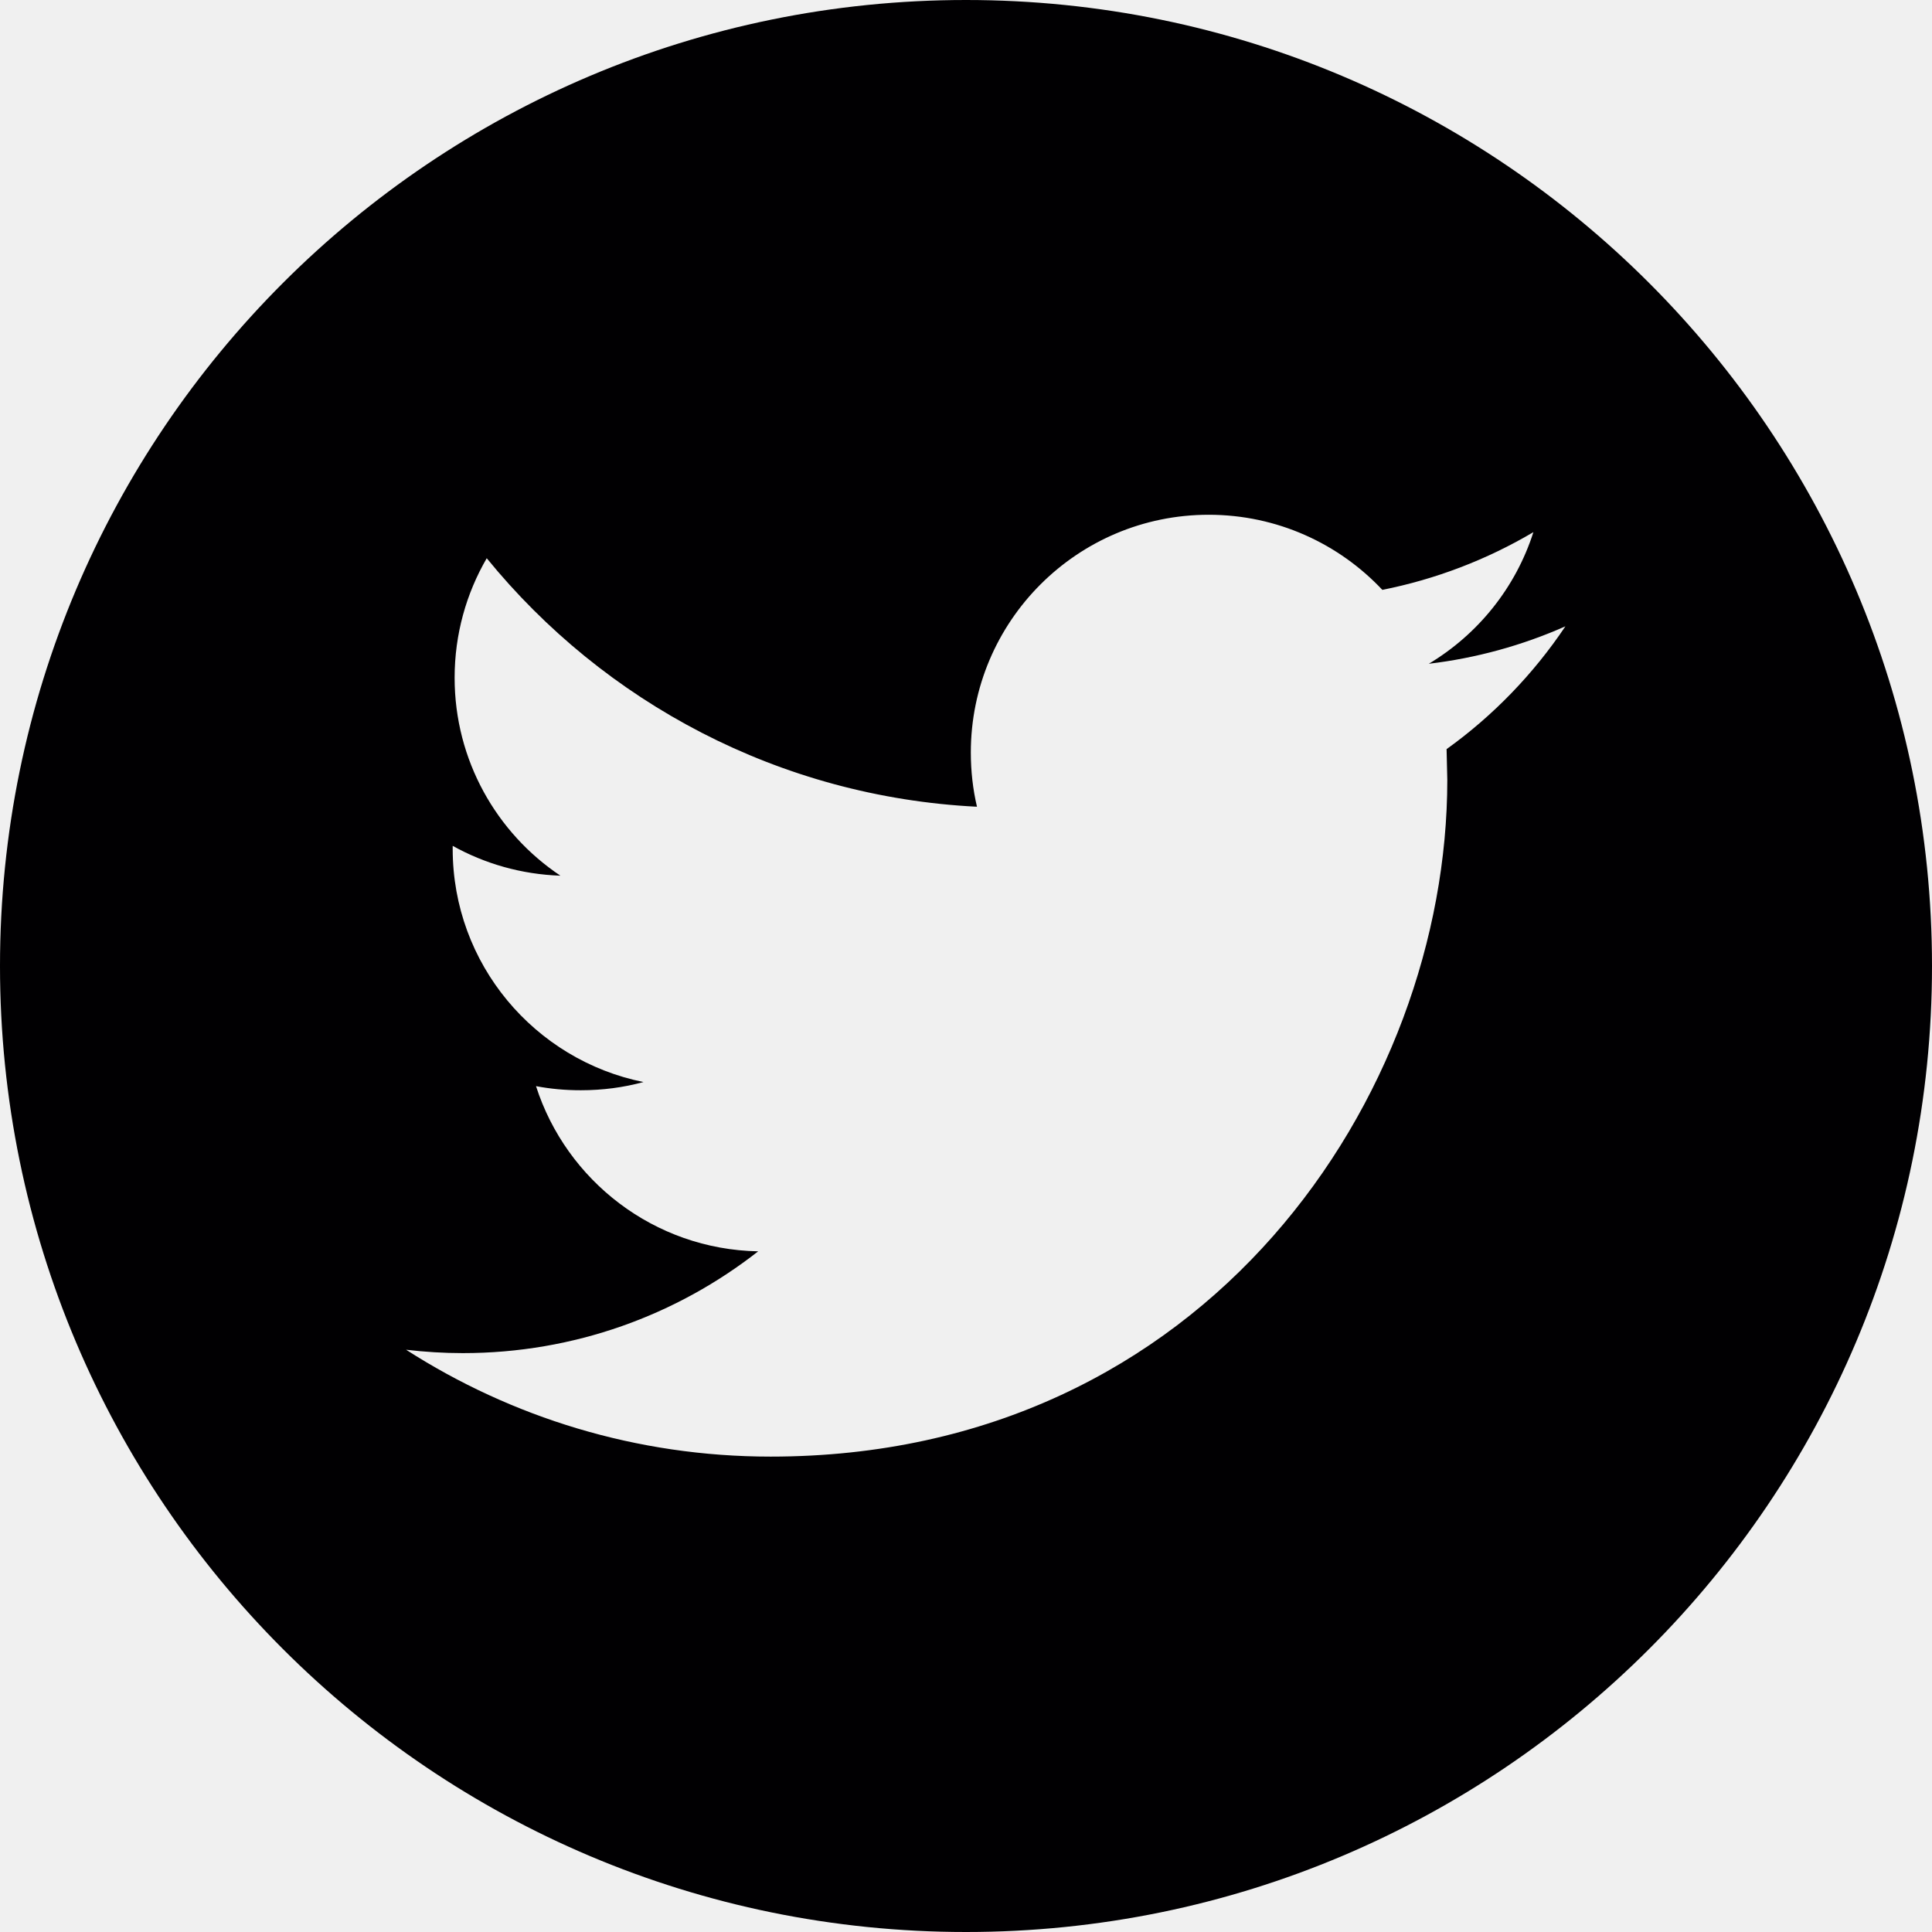
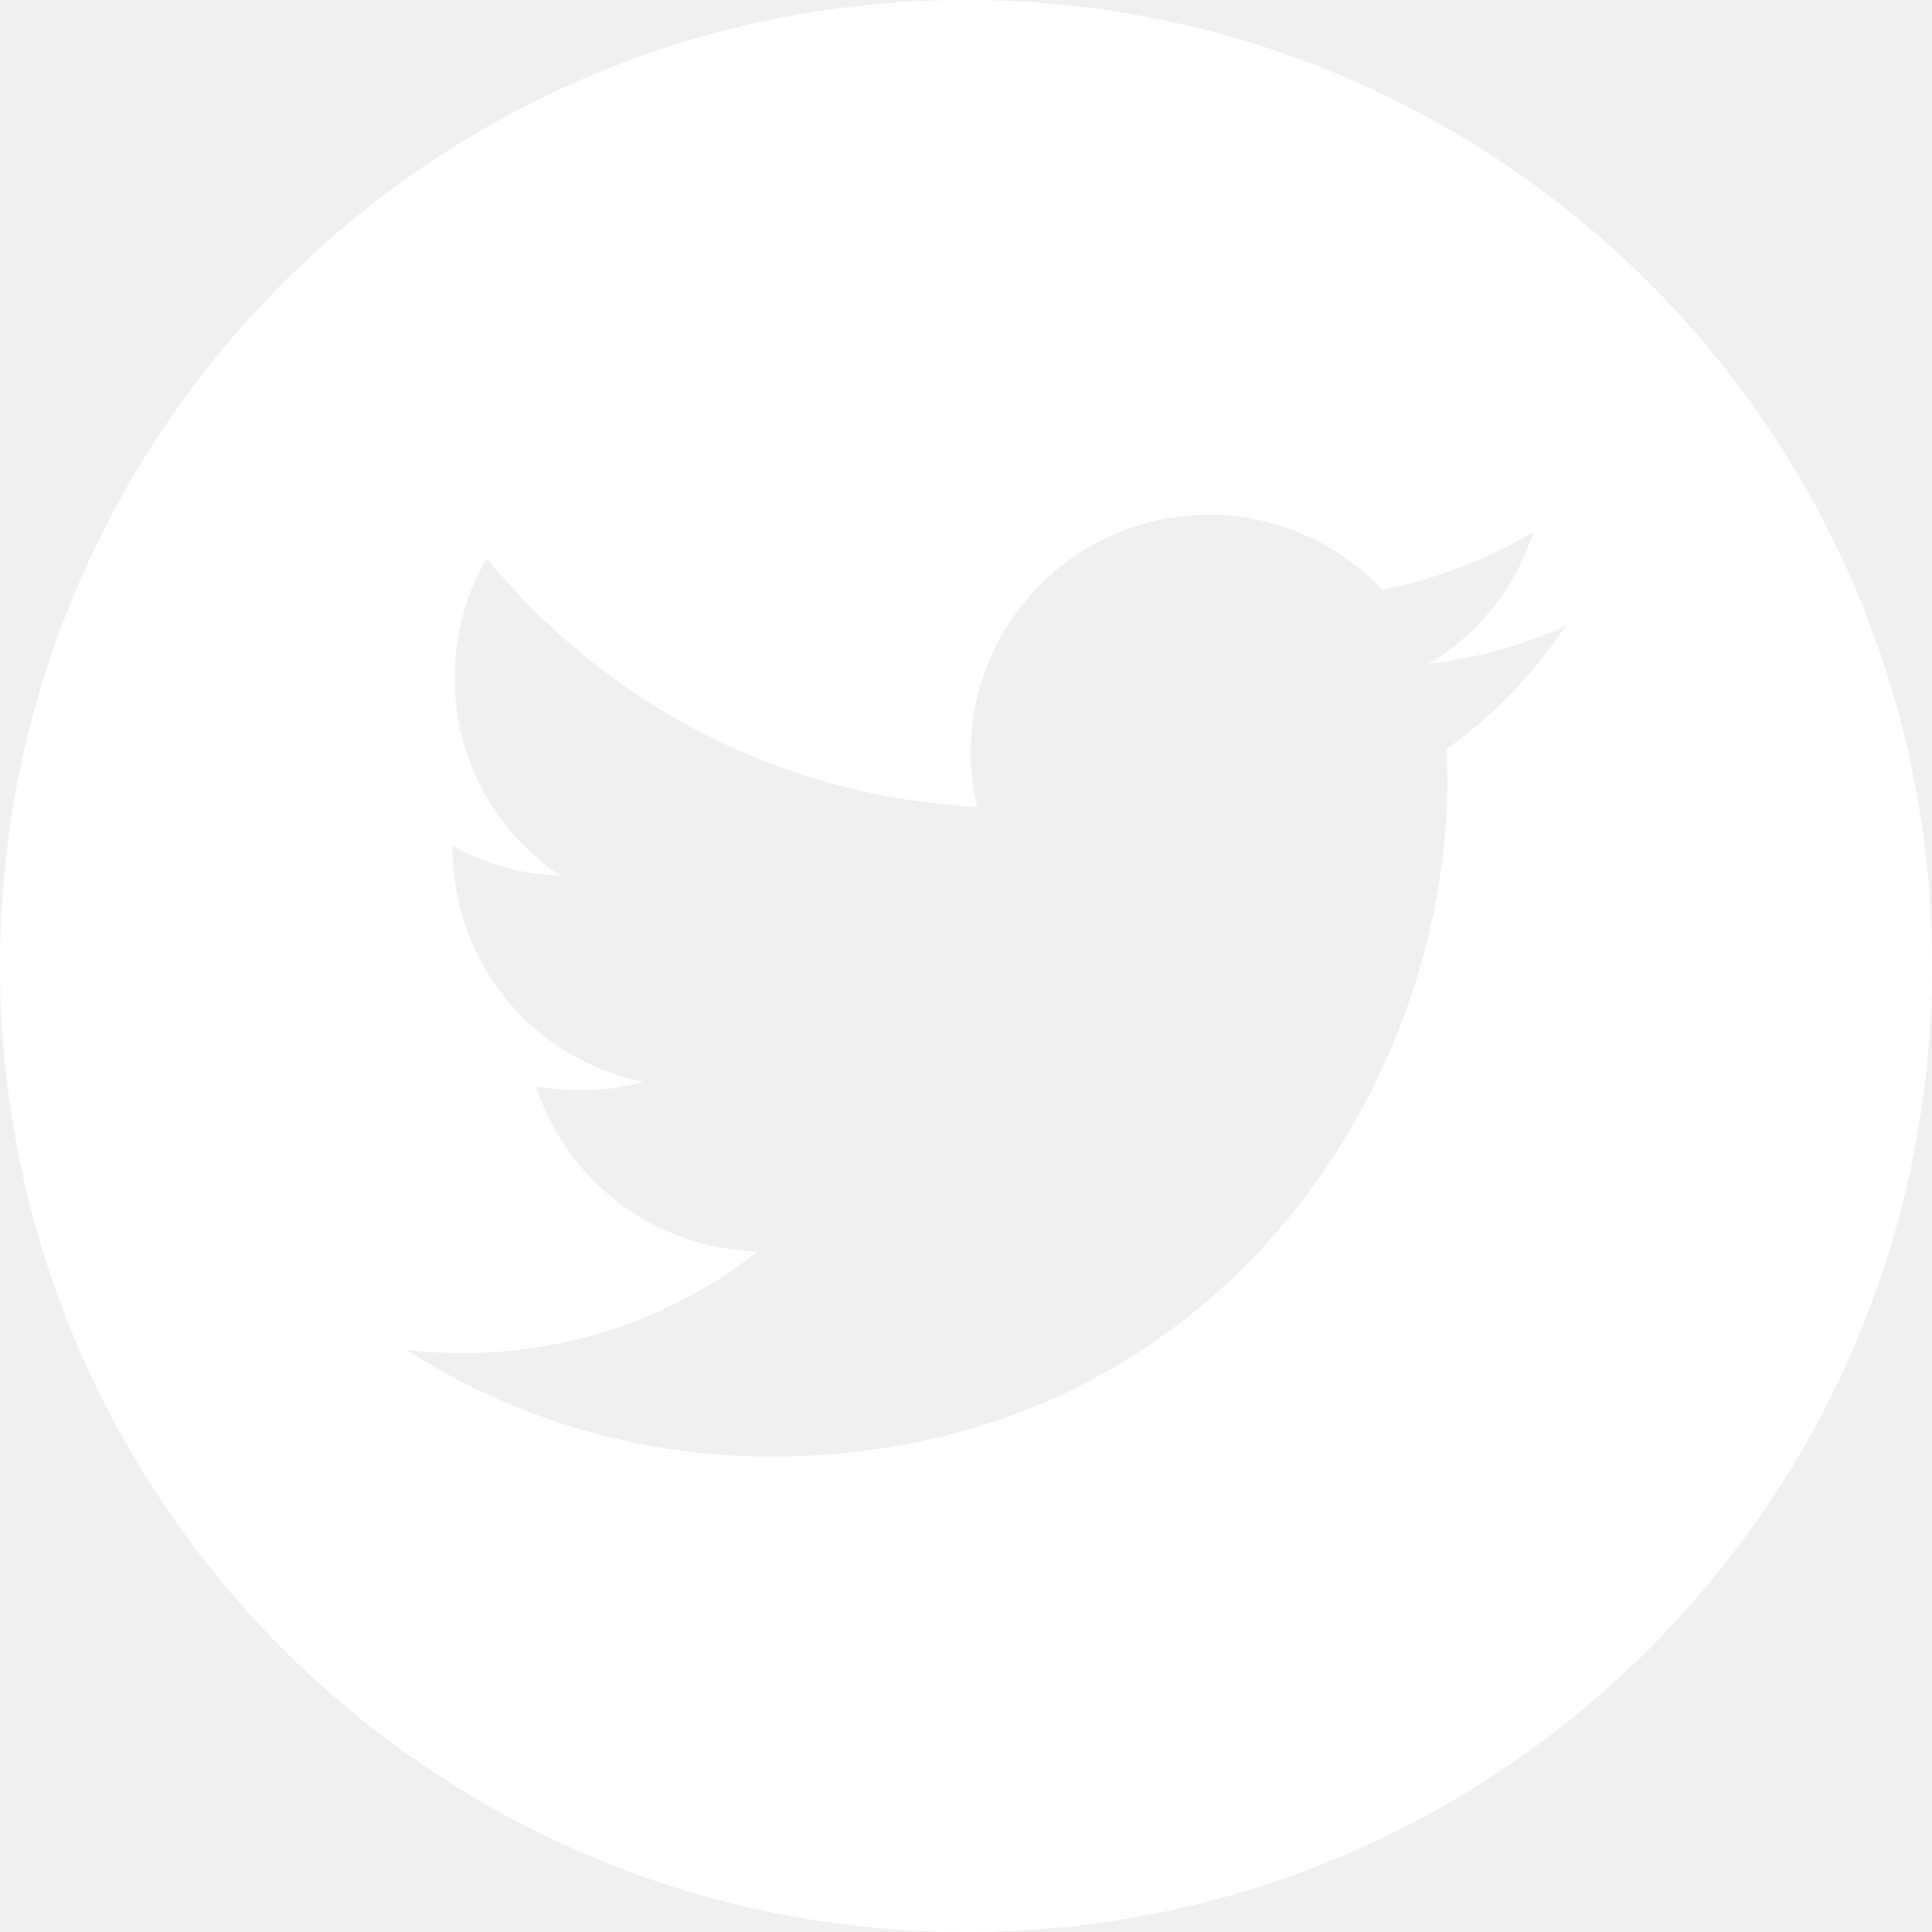
<svg xmlns="http://www.w3.org/2000/svg" viewBox="0 0 486.392 486.392">
-   <path d="M243.196 0C108.891 0 0 108.891 0 243.196s108.891 243.196 243.196 243.196 243.196-108.891 243.196-243.196C486.392 108.861 377.501 0 243.196 0zm120.99 188.598l.182 7.752c0 79.16-60.221 170.359-170.359 170.359-33.804 0-65.268-9.91-91.776-26.904 4.682.547 9.454.851 14.288.851 28.059 0 53.868-9.576 74.357-25.627-26.204-.486-48.305-17.814-55.935-41.586 3.678.699 7.387 1.034 11.278 1.034 5.472 0 10.761-.699 15.777-2.067-27.39-5.533-48.031-29.7-48.031-58.701v-.76c8.086 4.499 17.297 7.174 27.116 7.509-16.051-10.731-26.63-29.062-26.63-49.825 0-10.974 2.949-21.249 8.086-30.095 29.518 36.236 73.658 60.069 123.422 62.562-1.034-4.378-1.55-8.968-1.55-13.649 0-33.044 26.812-59.857 59.887-59.857 17.206 0 32.771 7.265 43.714 18.908a121.25 121.25 0 0 0 38.03-14.531c-4.469 13.984-13.953 25.718-26.326 33.135a120.032 120.032 0 0 0 34.382-9.424c-8.025 11.977-18.209 22.526-29.912 30.916z" fill="#010002" />
+   <path d="M243.196 0C108.891 0 0 108.891 0 243.196s108.891 243.196 243.196 243.196 243.196-108.891 243.196-243.196C486.392 108.861 377.501 0 243.196 0zm120.99 188.598l.182 7.752c0 79.16-60.221 170.359-170.359 170.359-33.804 0-65.268-9.91-91.776-26.904 4.682.547 9.454.851 14.288.851 28.059 0 53.868-9.576 74.357-25.627-26.204-.486-48.305-17.814-55.935-41.586 3.678.699 7.387 1.034 11.278 1.034 5.472 0 10.761-.699 15.777-2.067-27.39-5.533-48.031-29.7-48.031-58.701v-.76c8.086 4.499 17.297 7.174 27.116 7.509-16.051-10.731-26.63-29.062-26.63-49.825 0-10.974 2.949-21.249 8.086-30.095 29.518 36.236 73.658 60.069 123.422 62.562-1.034-4.378-1.55-8.968-1.55-13.649 0-33.044 26.812-59.857 59.887-59.857 17.206 0 32.771 7.265 43.714 18.908a121.25 121.25 0 0 0 38.03-14.531c-4.469 13.984-13.953 25.718-26.326 33.135a120.032 120.032 0 0 0 34.382-9.424c-8.025 11.977-18.209 22.526-29.912 30.916z" fill="#fff" />
</svg>
